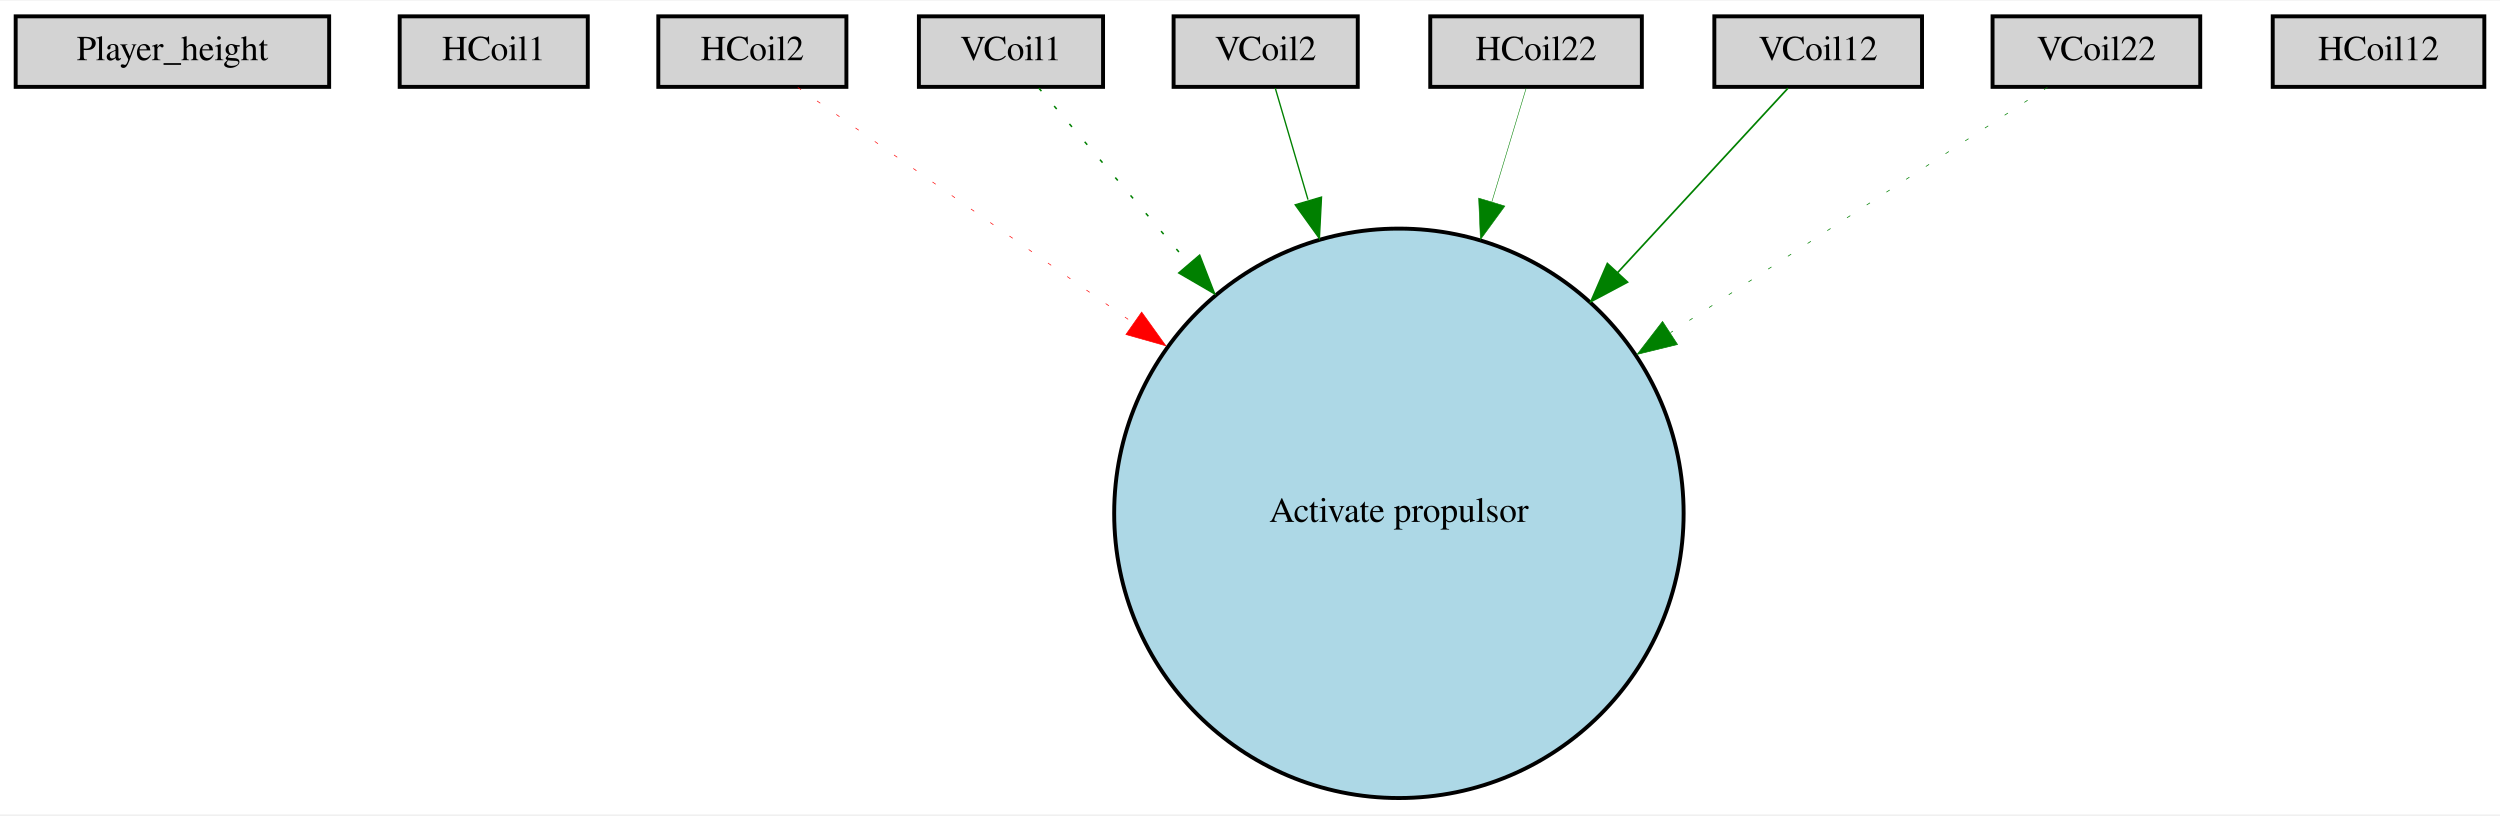
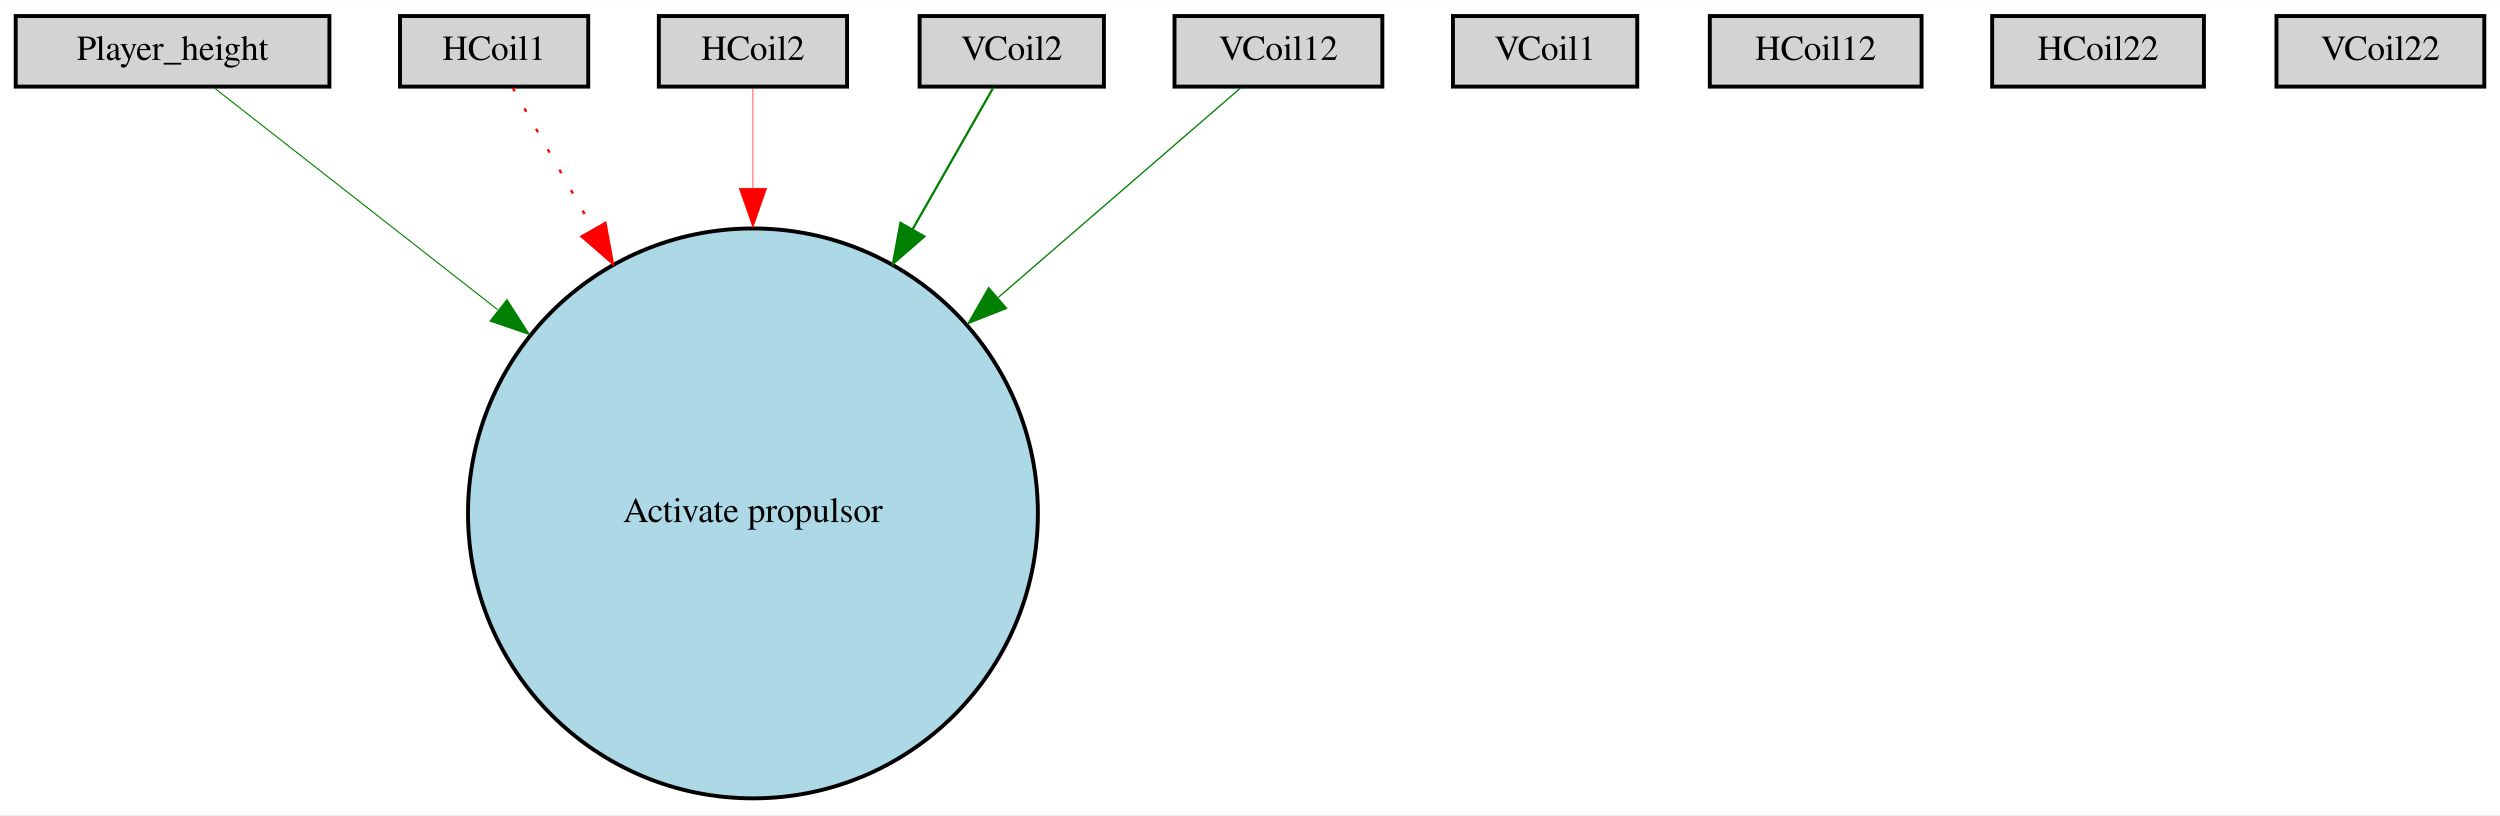
- <svg xmlns="http://www.w3.org/2000/svg" width="638pt" height="208pt" viewBox="0.00 0.00 638.00 207.66">
+ <svg xmlns="http://www.w3.org/2000/svg" width="638pt" height="208pt" viewBox="0.00 0.00 637.50 207.66">
  <g id="graph0" class="graph" transform="scale(1 1) rotate(0) translate(4 203.66)">
-     <polygon fill="white" stroke="transparent" points="-4,4 -4,-203.66 634,-203.66 634,4 -4,4" />
+     <polygon fill="white" stroke="transparent" points="-4,4 -4,-203.66 633.5,-203.66 633.5,4 -4,4" />
    <g id="node1" class="node">
      <polygon fill="lightgray" stroke="black" points="80,-199.66 0,-199.66 0,-181.66 80,-181.66 80,-199.66" />
      <text text-anchor="middle" x="40" y="-188.46" font-family="Times,serif" font-size="9.00">Player_height</text>
+     </g>
+     <g id="node10" class="node">
+       <ellipse fill="lightblue" stroke="black" cx="188" cy="-72.83" rx="72.66" ry="72.66" />
+       <text text-anchor="middle" x="188" y="-70.63" font-family="Times,serif" font-size="9.00">Activate propulsor</text>
+     </g>
+     <g id="edge1" class="edge">
+       <path fill="none" stroke="green" stroke-width="0.28" d="M50.64,-181.33C65.91,-169.39 95.22,-146.44 122.87,-124.81" />
+       <polygon fill="green" stroke="green" stroke-width="0.28" points="125.27,-127.37 130.99,-118.45 120.96,-121.86 125.27,-127.37" />
    </g>
    <g id="node2" class="node">
      <polygon fill="lightgray" stroke="black" points="146,-199.66 98,-199.66 98,-181.66 146,-181.66 146,-199.66" />
      <text text-anchor="middle" x="122" y="-188.46" font-family="Times,serif" font-size="9.00">HCoil1</text>
    </g>
+     <g id="edge2" class="edge">
+       <path fill="none" stroke="red" stroke-width="0.6" stroke-dasharray="1,5" d="M126.75,-181.33C131.42,-173.14 139.04,-159.76 147.34,-145.19" />
+       <polygon fill="red" stroke="red" stroke-width="0.6" points="150.38,-146.92 152.29,-136.5 144.3,-143.45 150.38,-146.92" />
+     </g>
    <g id="node3" class="node">
      <polygon fill="lightgray" stroke="black" points="212,-199.66 164,-199.66 164,-181.66 212,-181.66 212,-199.66" />
      <text text-anchor="middle" x="188" y="-188.46" font-family="Times,serif" font-size="9.00">HCoil2</text>
    </g>
-     <g id="node10" class="node">
-       <ellipse fill="lightblue" stroke="black" cx="353" cy="-72.83" rx="72.66" ry="72.66" />
-       <text text-anchor="middle" x="353" y="-70.63" font-family="Times,serif" font-size="9.00">Activate propulsor</text>
-     </g>
-     <g id="edge1" class="edge">
-       <path fill="none" stroke="red" stroke-width="0.17" stroke-dasharray="1,5" d="M199.6,-181.52C217.38,-169.04 252.69,-144.25 284.96,-121.59" />
-       <polygon fill="red" stroke="red" stroke-width="0.17" points="287.35,-124.19 293.53,-115.58 283.33,-118.46 287.35,-124.19" />
+     <g id="edge3" class="edge">
+       <path fill="none" stroke="red" stroke-width="0.17" d="M188,-181.33C188,-175.2 188,-166.17 188,-155.9" />
+       <polygon fill="red" stroke="red" stroke-width="0.17" points="191.5,-155.74 188,-145.74 184.5,-155.74 191.5,-155.74" />
    </g>
    <g id="node4" class="node">
-       <polygon fill="lightgray" stroke="black" points="277.5,-199.66 230.5,-199.66 230.5,-181.66 277.5,-181.66 277.5,-199.66" />
-       <text text-anchor="middle" x="254" y="-188.46" font-family="Times,serif" font-size="9.00">VCoil1</text>
-     </g>
-     <g id="edge2" class="edge">
-       <path fill="none" stroke="green" stroke-width="0.39" stroke-dasharray="1,5" d="M261.12,-181.33C269.5,-171.53 284.21,-154.31 299.44,-136.5" />
-       <polygon fill="green" stroke="green" stroke-width="0.39" points="302.15,-138.72 305.98,-128.84 296.82,-134.17 302.15,-138.72" />
+       <polygon fill="lightgray" stroke="black" points="413.5,-199.66 366.5,-199.66 366.5,-181.66 413.5,-181.66 413.5,-199.66" />
+       <text text-anchor="middle" x="390" y="-188.46" font-family="Times,serif" font-size="9.00">VCoil1</text>
    </g>
    <g id="node5" class="node">
-       <polygon fill="lightgray" stroke="black" points="342.5,-199.66 295.5,-199.66 295.5,-181.66 342.5,-181.66 342.5,-199.66" />
-       <text text-anchor="middle" x="319" y="-188.46" font-family="Times,serif" font-size="9.00">VCoil2</text>
+       <polygon fill="lightgray" stroke="black" points="277.5,-199.66 230.5,-199.66 230.5,-181.66 277.5,-181.66 277.5,-199.66" />
+       <text text-anchor="middle" x="254" y="-188.46" font-family="Times,serif" font-size="9.00">VCoil2</text>
    </g>
-     <g id="edge3" class="edge">
-       <path fill="none" stroke="green" stroke-width="0.35" d="M321.45,-181.33C323.42,-174.61 326.42,-164.39 329.8,-152.88" />
-       <polygon fill="green" stroke="green" stroke-width="0.35" points="333.25,-153.54 332.71,-142.96 326.53,-151.57 333.25,-153.54" />
+     <g id="edge4" class="edge">
+       <path fill="none" stroke="green" stroke-width="0.58" d="M249.25,-181.33C244.58,-173.14 236.96,-159.76 228.66,-145.19" />
+       <polygon fill="green" stroke="green" stroke-width="0.58" points="231.7,-143.45 223.71,-136.5 225.62,-146.92 231.7,-143.45" />
    </g>
    <g id="node6" class="node">
-       <polygon fill="lightgray" stroke="black" points="630,-199.66 576,-199.66 576,-181.66 630,-181.66 630,-199.66" />
-       <text text-anchor="middle" x="603" y="-188.46" font-family="Times,serif" font-size="9.00">HCoil12</text>
+       <polygon fill="lightgray" stroke="black" points="486,-199.66 432,-199.66 432,-181.66 486,-181.66 486,-199.66" />
+       <text text-anchor="middle" x="459" y="-188.46" font-family="Times,serif" font-size="9.00">HCoil12</text>
    </g>
    <g id="node7" class="node">
-       <polygon fill="lightgray" stroke="black" points="415,-199.66 361,-199.66 361,-181.66 415,-181.66 415,-199.66" />
-       <text text-anchor="middle" x="388" y="-188.46" font-family="Times,serif" font-size="9.00">HCoil22</text>
-     </g>
-     <g id="edge4" class="edge">
-       <path fill="none" stroke="green" stroke-width="0.14" d="M385.48,-181.33C383.42,-174.5 380.26,-164.06 376.72,-152.33" />
-       <polygon fill="green" stroke="green" stroke-width="0.14" points="380.05,-151.24 373.8,-142.68 373.35,-153.27 380.05,-151.24" />
+       <polygon fill="lightgray" stroke="black" points="558,-199.66 504,-199.66 504,-181.66 558,-181.66 558,-199.66" />
+       <text text-anchor="middle" x="531" y="-188.46" font-family="Times,serif" font-size="9.00">HCoil22</text>
    </g>
    <g id="node8" class="node">
-       <polygon fill="lightgray" stroke="black" points="486.5,-199.66 433.5,-199.66 433.5,-181.66 486.5,-181.66 486.5,-199.66" />
-       <text text-anchor="middle" x="460" y="-188.46" font-family="Times,serif" font-size="9.00">VCoil12</text>
+       <polygon fill="lightgray" stroke="black" points="348.5,-199.66 295.5,-199.66 295.5,-181.66 348.5,-181.66 348.5,-199.66" />
+       <text text-anchor="middle" x="322" y="-188.46" font-family="Times,serif" font-size="9.00">VCoil12</text>
    </g>
    <g id="edge5" class="edge">
-       <path fill="none" stroke="green" stroke-width="0.44" d="M452.3,-181.33C442.87,-171.12 426.01,-152.87 408.83,-134.27" />
-       <polygon fill="green" stroke="green" stroke-width="0.44" points="411.34,-131.83 401.99,-126.86 406.2,-136.58 411.34,-131.83" />
+       <path fill="none" stroke="green" stroke-width="0.34" d="M312.36,-181.33C299.2,-169.96 274.51,-148.61 250.57,-127.92" />
+       <polygon fill="green" stroke="green" stroke-width="0.34" points="252.69,-125.13 242.84,-121.24 248.11,-130.42 252.69,-125.13" />
    </g>
    <g id="node9" class="node">
-       <polygon fill="lightgray" stroke="black" points="557.5,-199.66 504.5,-199.66 504.5,-181.66 557.5,-181.66 557.5,-199.66" />
-       <text text-anchor="middle" x="531" y="-188.46" font-family="Times,serif" font-size="9.00">VCoil22</text>
-     </g>
-     <g id="edge6" class="edge">
-       <path fill="none" stroke="green" stroke-width="0.18" stroke-dasharray="1,5" d="M518.48,-181.52C498.56,-168.55 458.2,-142.29 422.33,-118.95" />
-       <polygon fill="green" stroke="green" stroke-width="0.18" points="424.1,-115.92 413.81,-113.4 420.28,-121.79 424.1,-115.92" />
+       <polygon fill="lightgray" stroke="black" points="629.5,-199.66 576.5,-199.66 576.5,-181.66 629.5,-181.66 629.5,-199.66" />
+       <text text-anchor="middle" x="603" y="-188.46" font-family="Times,serif" font-size="9.00">VCoil22</text>
    </g>
  </g>
</svg>
